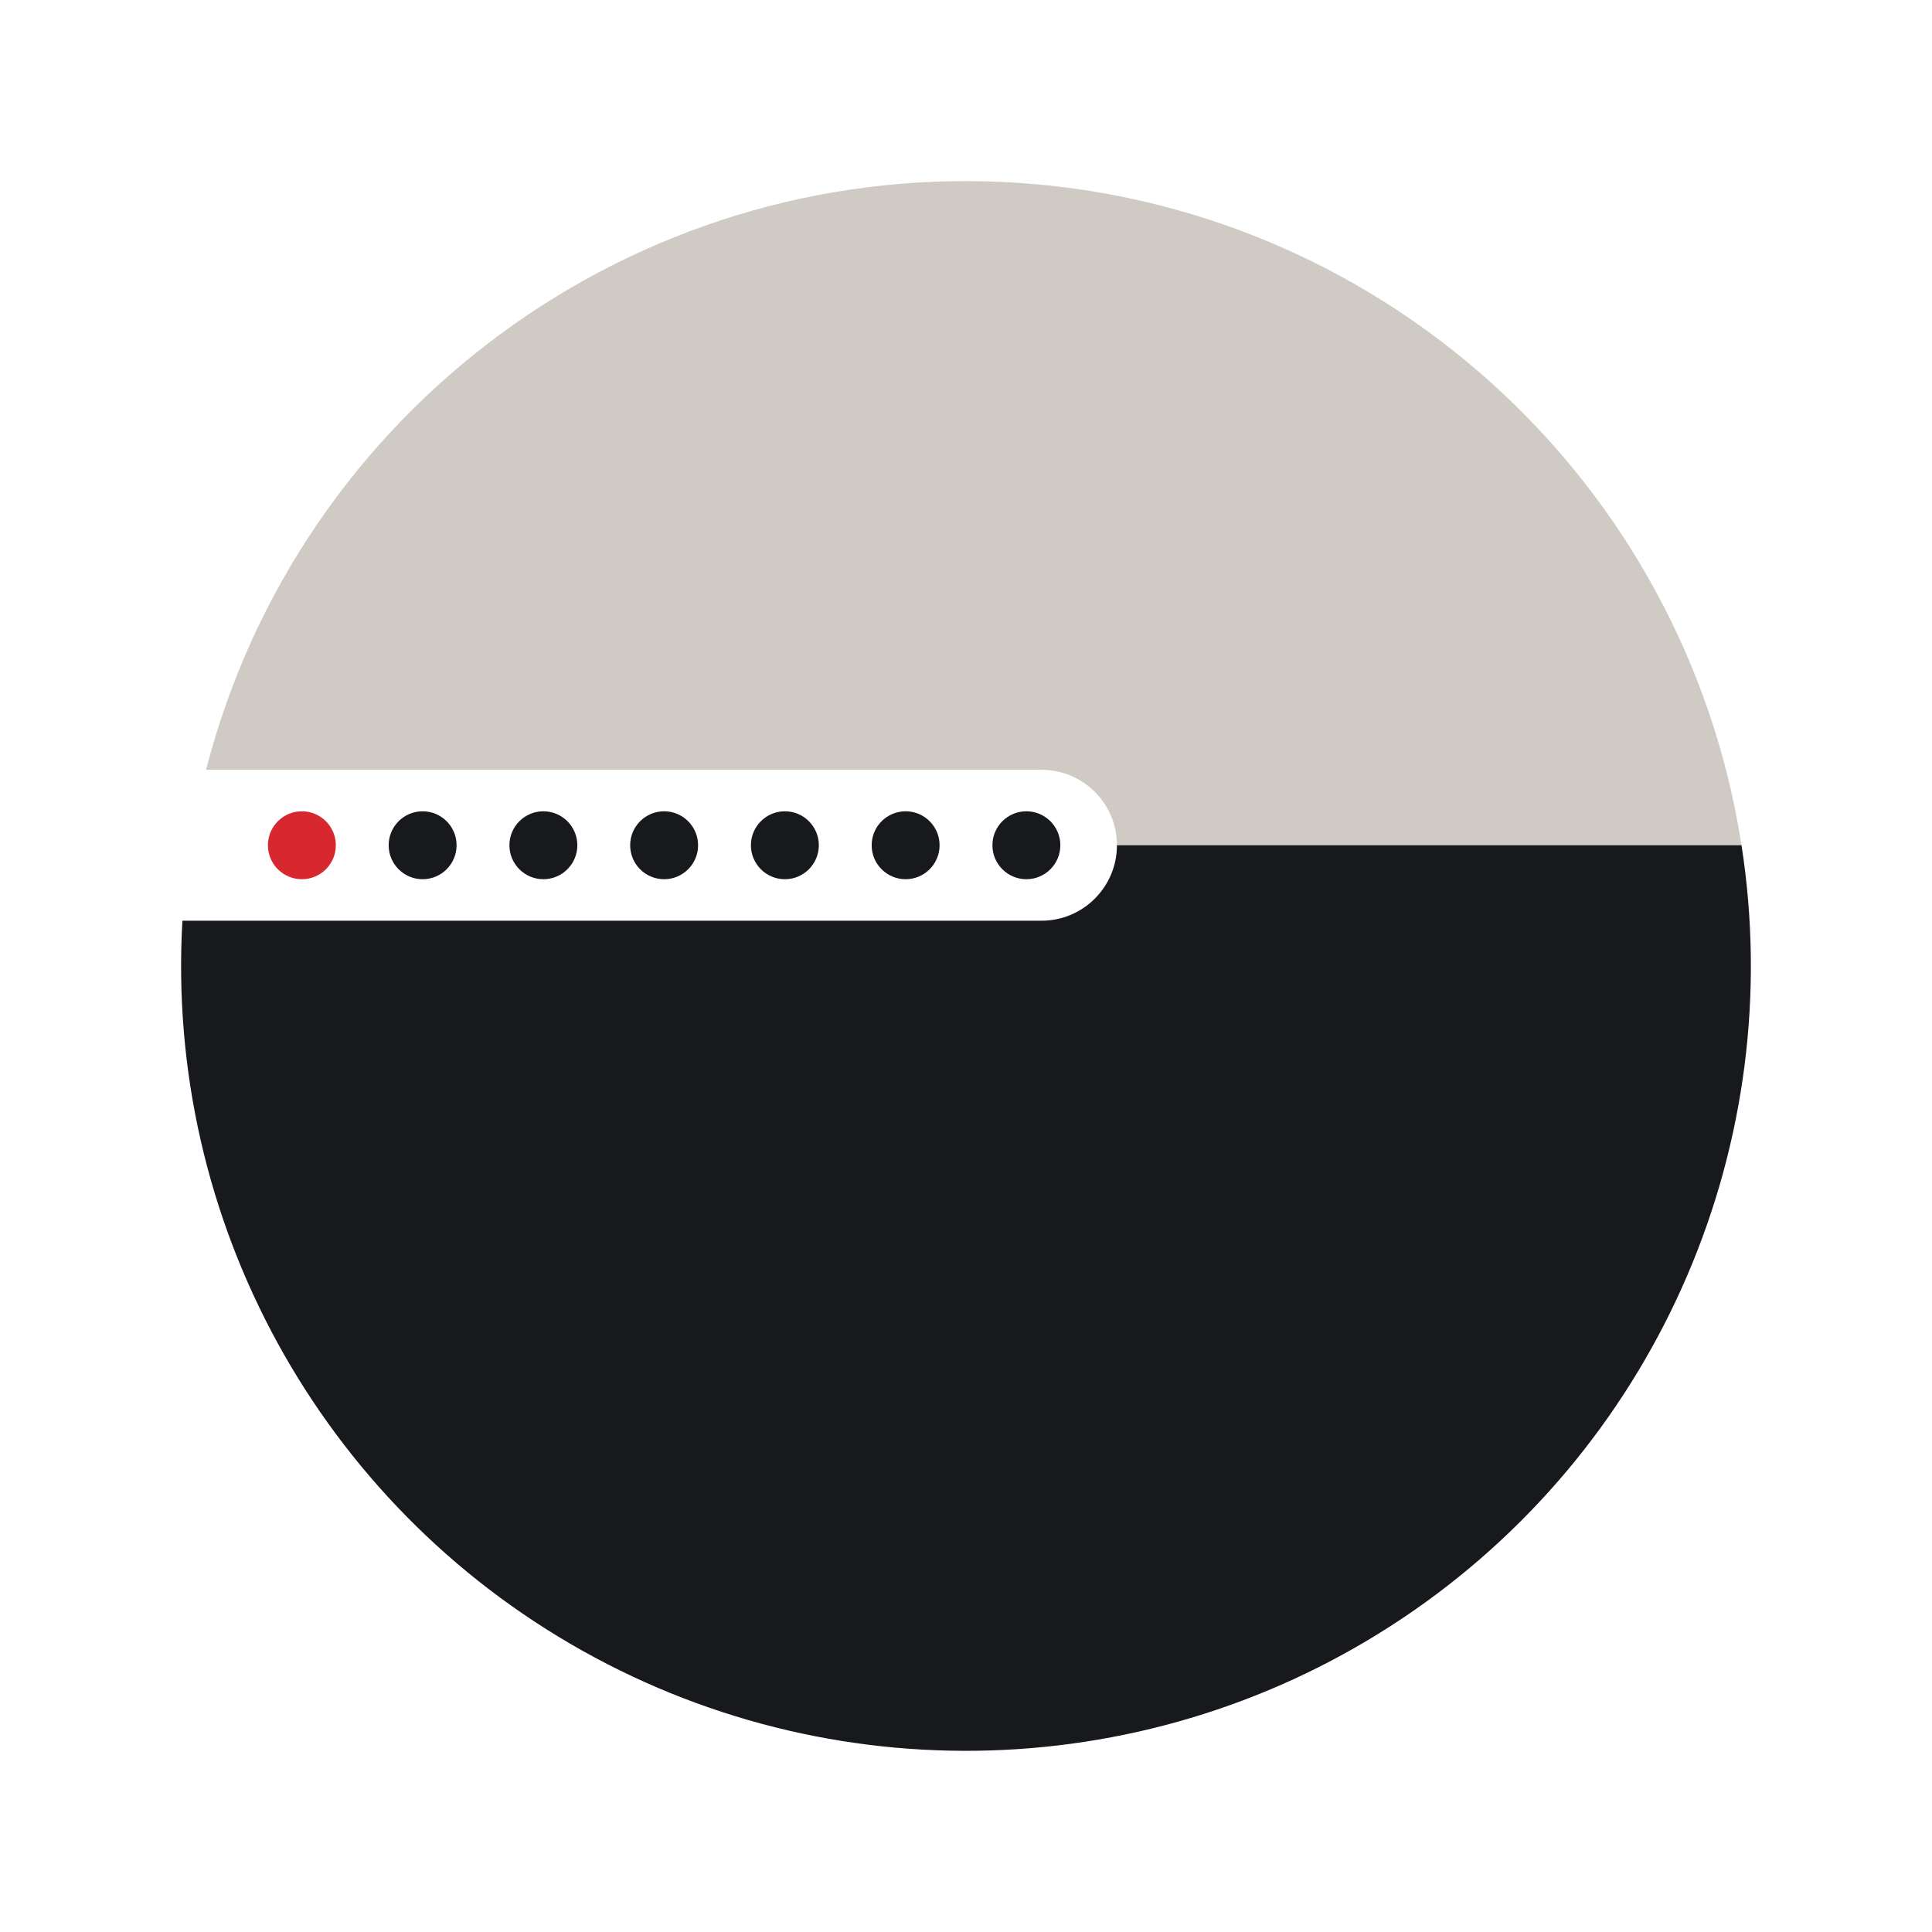
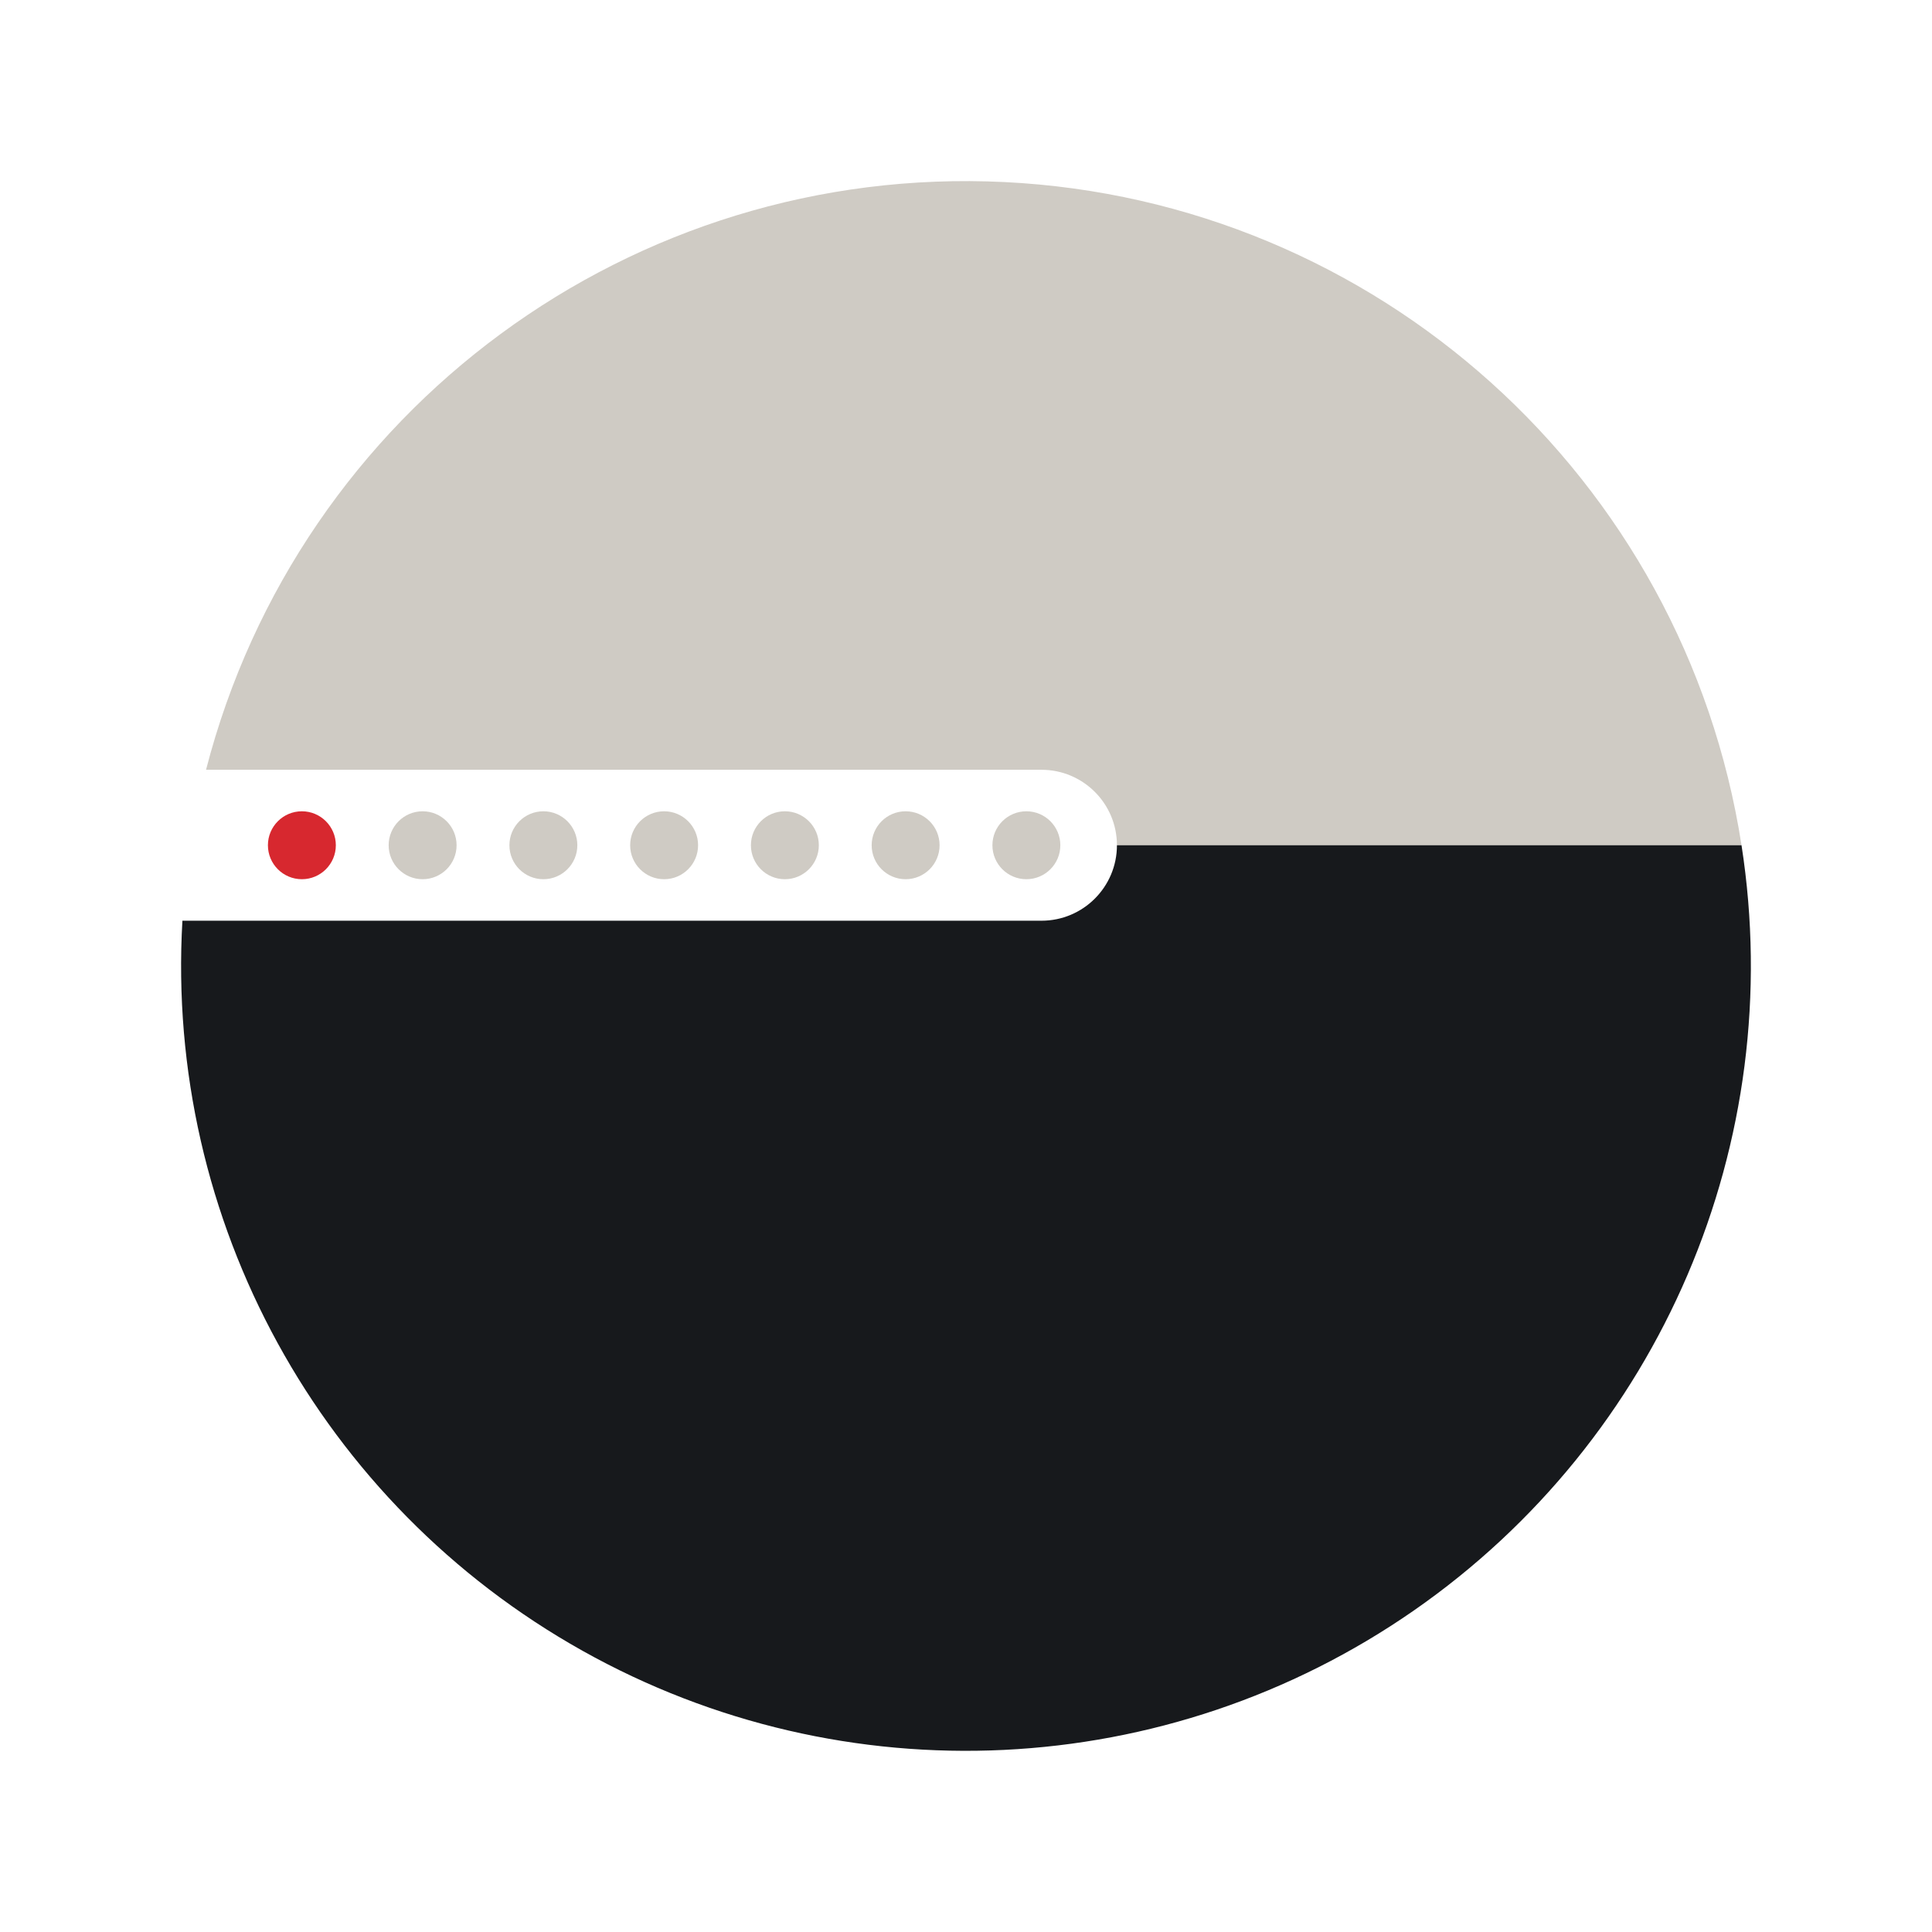
<svg xmlns="http://www.w3.org/2000/svg" viewBox="0 0 256 256" width="256" height="256" role="img">
  <path fill="#CFCBC4" d="M27.3 102A104 104 0 0 1 230.76 112L148 112A10 10 0 0 0 138 102Z" />
  <path fill="#17191C" d="M230.76 112L148 112A10 10 0 0 1 138 122L24.17 122A104 104 0 1 0 230.76 112Z" />
  <path fill="#D7282F" d="M35.5 112A4.5 4.5 0 1 0 44.5 112A4.5 4.5 0 1 0 35.5 112Z" />
-   <path fill="#17191C" d="M51.5 112A4.5 4.5 0 1 0 60.5 112A4.5 4.5 0 1 0 51.5 112Z" />
-   <path fill="#17191C" d="M67.5 112A4.5 4.5 0 1 0 76.5 112A4.5 4.5 0 1 0 67.5 112Z" />
-   <path fill="#17191C" d="M83.5 112A4.5 4.5 0 1 0 92.5 112A4.5 4.5 0 1 0 83.5 112Z" />
-   <path fill="#17191C" d="M99.5 112A4.5 4.5 0 1 0 108.5 112A4.5 4.5 0 1 0 99.5 112Z" />
-   <path fill="#17191C" d="M115.5 112A4.5 4.5 0 1 0 124.5 112A4.5 4.5 0 1 0 115.5 112Z" />
-   <path fill="#17191C" d="M131.5 112A4.5 4.5 0 1 0 140.5 112A4.5 4.5 0 1 0 131.5 112Z" />
+   <path fill="#CFCBC4" d="M51.5 112A4.5 4.5 0 1 0 60.5 112A4.5 4.5 0 1 0 51.5 112Z" />
+   <path fill="#CFCBC4" d="M67.5 112A4.5 4.5 0 1 0 76.5 112A4.5 4.5 0 1 0 67.5 112Z" />
+   <path fill="#CFCBC4" d="M83.5 112A4.5 4.5 0 1 0 92.5 112A4.5 4.5 0 1 0 83.5 112Z" />
+   <path fill="#CFCBC4" d="M99.5 112A4.5 4.5 0 1 0 108.5 112A4.5 4.5 0 1 0 99.5 112Z" />
+   <path fill="#CFCBC4" d="M115.5 112A4.5 4.5 0 1 0 124.5 112A4.5 4.5 0 1 0 115.5 112Z" />
+   <path fill="#CFCBC4" d="M131.5 112A4.5 4.5 0 1 0 140.5 112A4.5 4.5 0 1 0 131.5 112Z" />
</svg>
